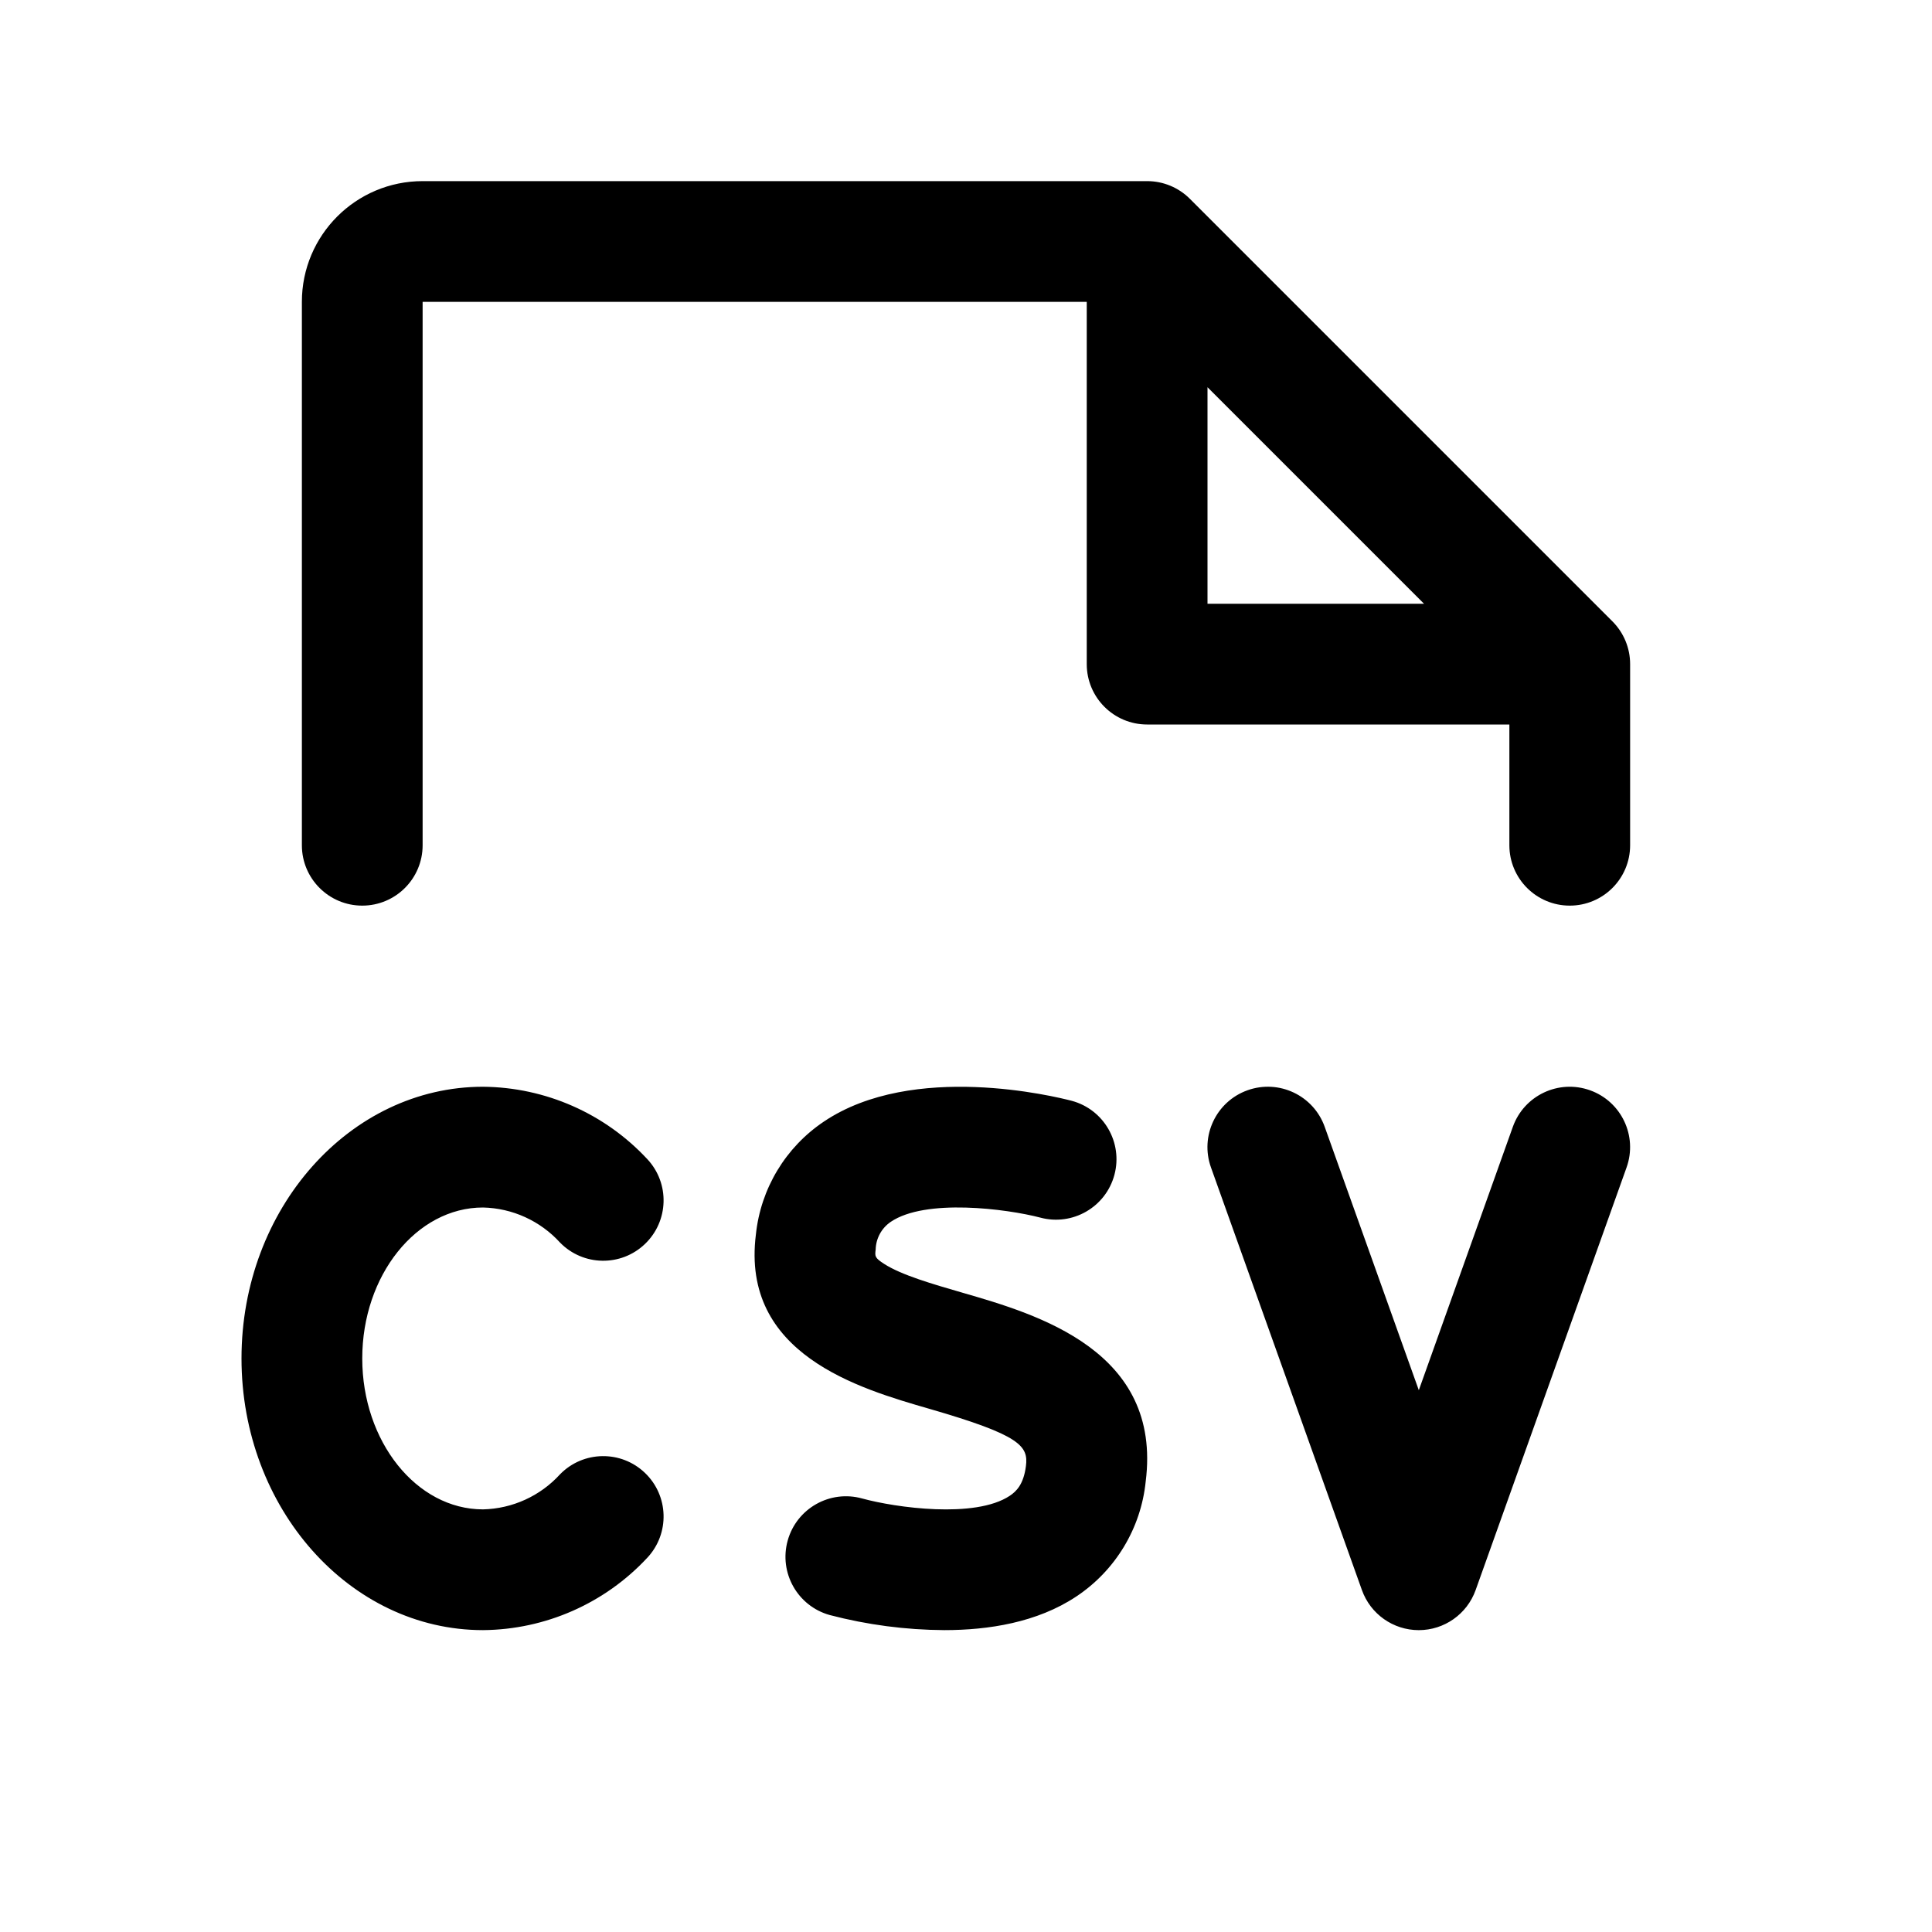
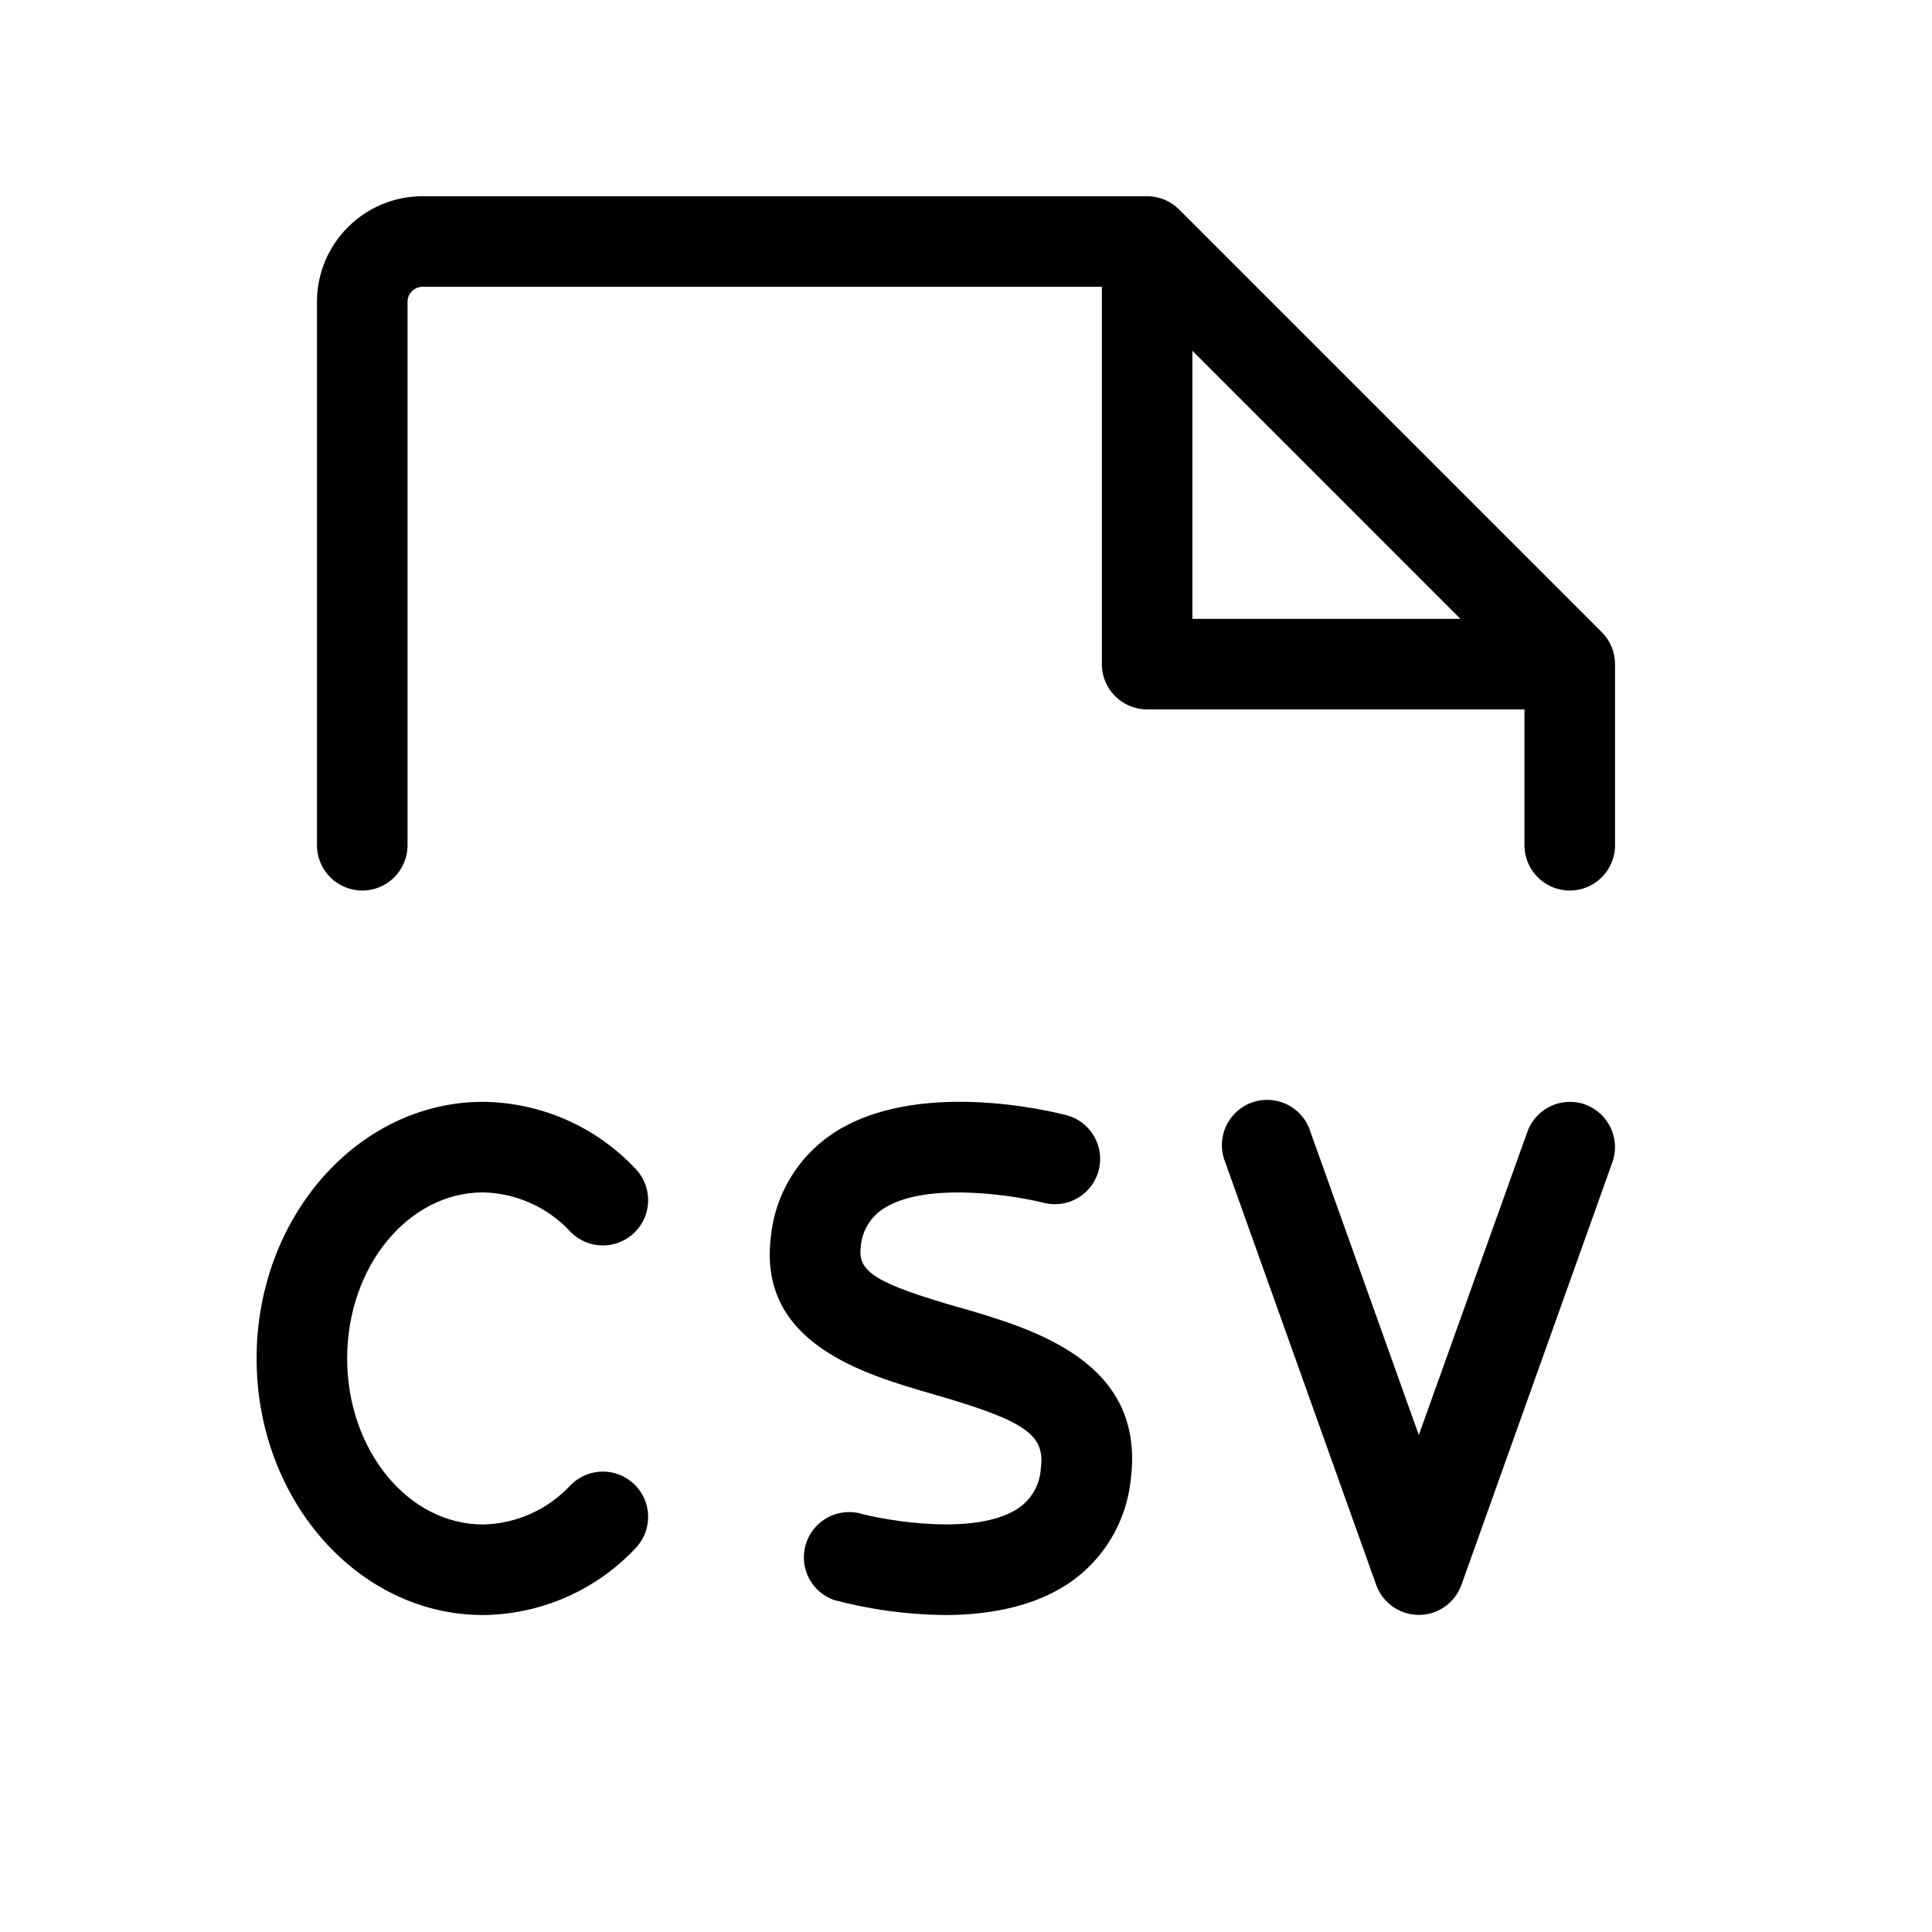
<svg xmlns="http://www.w3.org/2000/svg" width="24" height="24" fill="#000000" viewBox="0 0 256 256">
-   <path d="M48,180c0,11,7.18,20,16,20a14.24,14.24,0,0,0,10.22-4.66A8,8,0,0,1,85.78,206.4,30.06,30.06,0,0,1,64,216c-17.65,0-32-16.15-32-36s14.35-36,32-36a30.06,30.06,0,0,1,21.78,9.6,8,8,0,0,1-11.56,11.06A14.24,14.24,0,0,0,64,160C55.18,160,48,169,48,180Zm79.6-8.69c-4-1.16-8.14-2.35-10.45-3.84-1.25-.81-1.23-1-1.12-1.9a4.57,4.57,0,0,1,2-3.67c4.6-3.12,15.34-1.73,19.82-.56A8,8,0,0,0,142,145.86c-2.12-.55-21-5.22-32.84,2.76a20.58,20.58,0,0,0-9,14.95c-2,15.88,13.65,20.41,23,23.11,12.06,3.49,13.12,4.92,12.78,7.59-.31,2.41-1.26,3.34-2.14,3.93-4.6,3.06-15.17,1.56-19.55.36A8,8,0,0,0,109.94,214a61.34,61.34,0,0,0,15.19,2c5.82,0,12.3-1,17.49-4.46a20.82,20.82,0,0,0,9.19-15.23C154,179,137.49,174.17,127.6,171.31Zm83.09-26.84a8,8,0,0,0-10.23,4.84L188,184.21l-12.47-34.9a8,8,0,0,0-15.07,5.38l20,56a8,8,0,0,0,15.07,0l20-56A8,8,0,0,0,210.69,144.47ZM216,88v24a8,8,0,0,1-16,0V96H152a8,8,0,0,1-8-8V40H56v72a8,8,0,0,1-16,0V40A16,16,0,0,1,56,24h96a8,8,0,0,1,5.66,2.34l56,56A8,8,0,0,1,216,88Zm-27.31-8L160,51.31V80Z" />
+   <path d="M46,180c0,12.13,8.07,22,18,22a16.24,16.24,0,0,0,11.67-5.28,6,6,0,0,1,8.66,8.3A28.06,28.06,0,0,1,64,214c-16.54,0-30-15.25-30-34s13.46-34,30-34a28.06,28.06,0,0,1,20.33,9,6,6,0,0,1-8.66,8.3A16.23,16.23,0,0,0,64,158C54.07,158,46,167.86,46,180Zm81.05-6.77c-10.86-3.13-13.41-4.69-13-7.91a6.59,6.59,0,0,1,2.88-5.08c5.6-3.79,17.66-1.82,21.45-.84a6,6,0,0,0,3.06-11.6c-2-.53-20.1-5-31.21,2.48a18.61,18.61,0,0,0-8.08,13.54c-1.8,14.19,12.26,18.25,21.57,20.94,12.12,3.5,14.78,5.33,14.2,9.76a6.85,6.85,0,0,1-3,5.34c-5.61,3.73-17.48,1.64-21.19.62A6,6,0,0,0,110.48,212a59.41,59.41,0,0,0,14.68,2c5.49,0,11.54-.95,16.36-4.14a18.89,18.89,0,0,0,8.31-13.81C151.84,180.39,136.92,176.08,127.05,173.22Zm83-26.88a6,6,0,0,0-7.67,3.63L188,190.15,173.65,150a6,6,0,1,0-11.3,4l20,56a6,6,0,0,0,11.3,0l20-56A6,6,0,0,0,210,146.34ZM214,88v24a6,6,0,1,1-12,0V94H152a6,6,0,0,1-6-6V38H56a2,2,0,0,0-2,2v72a6,6,0,1,1-12,0V40A14,14,0,0,1,56,26h96a6,6,0,0,1,4.24,1.76l56,56A6,6,0,0,1,214,88Zm-20.49-6L158,46.48V82Z" />
</svg>
